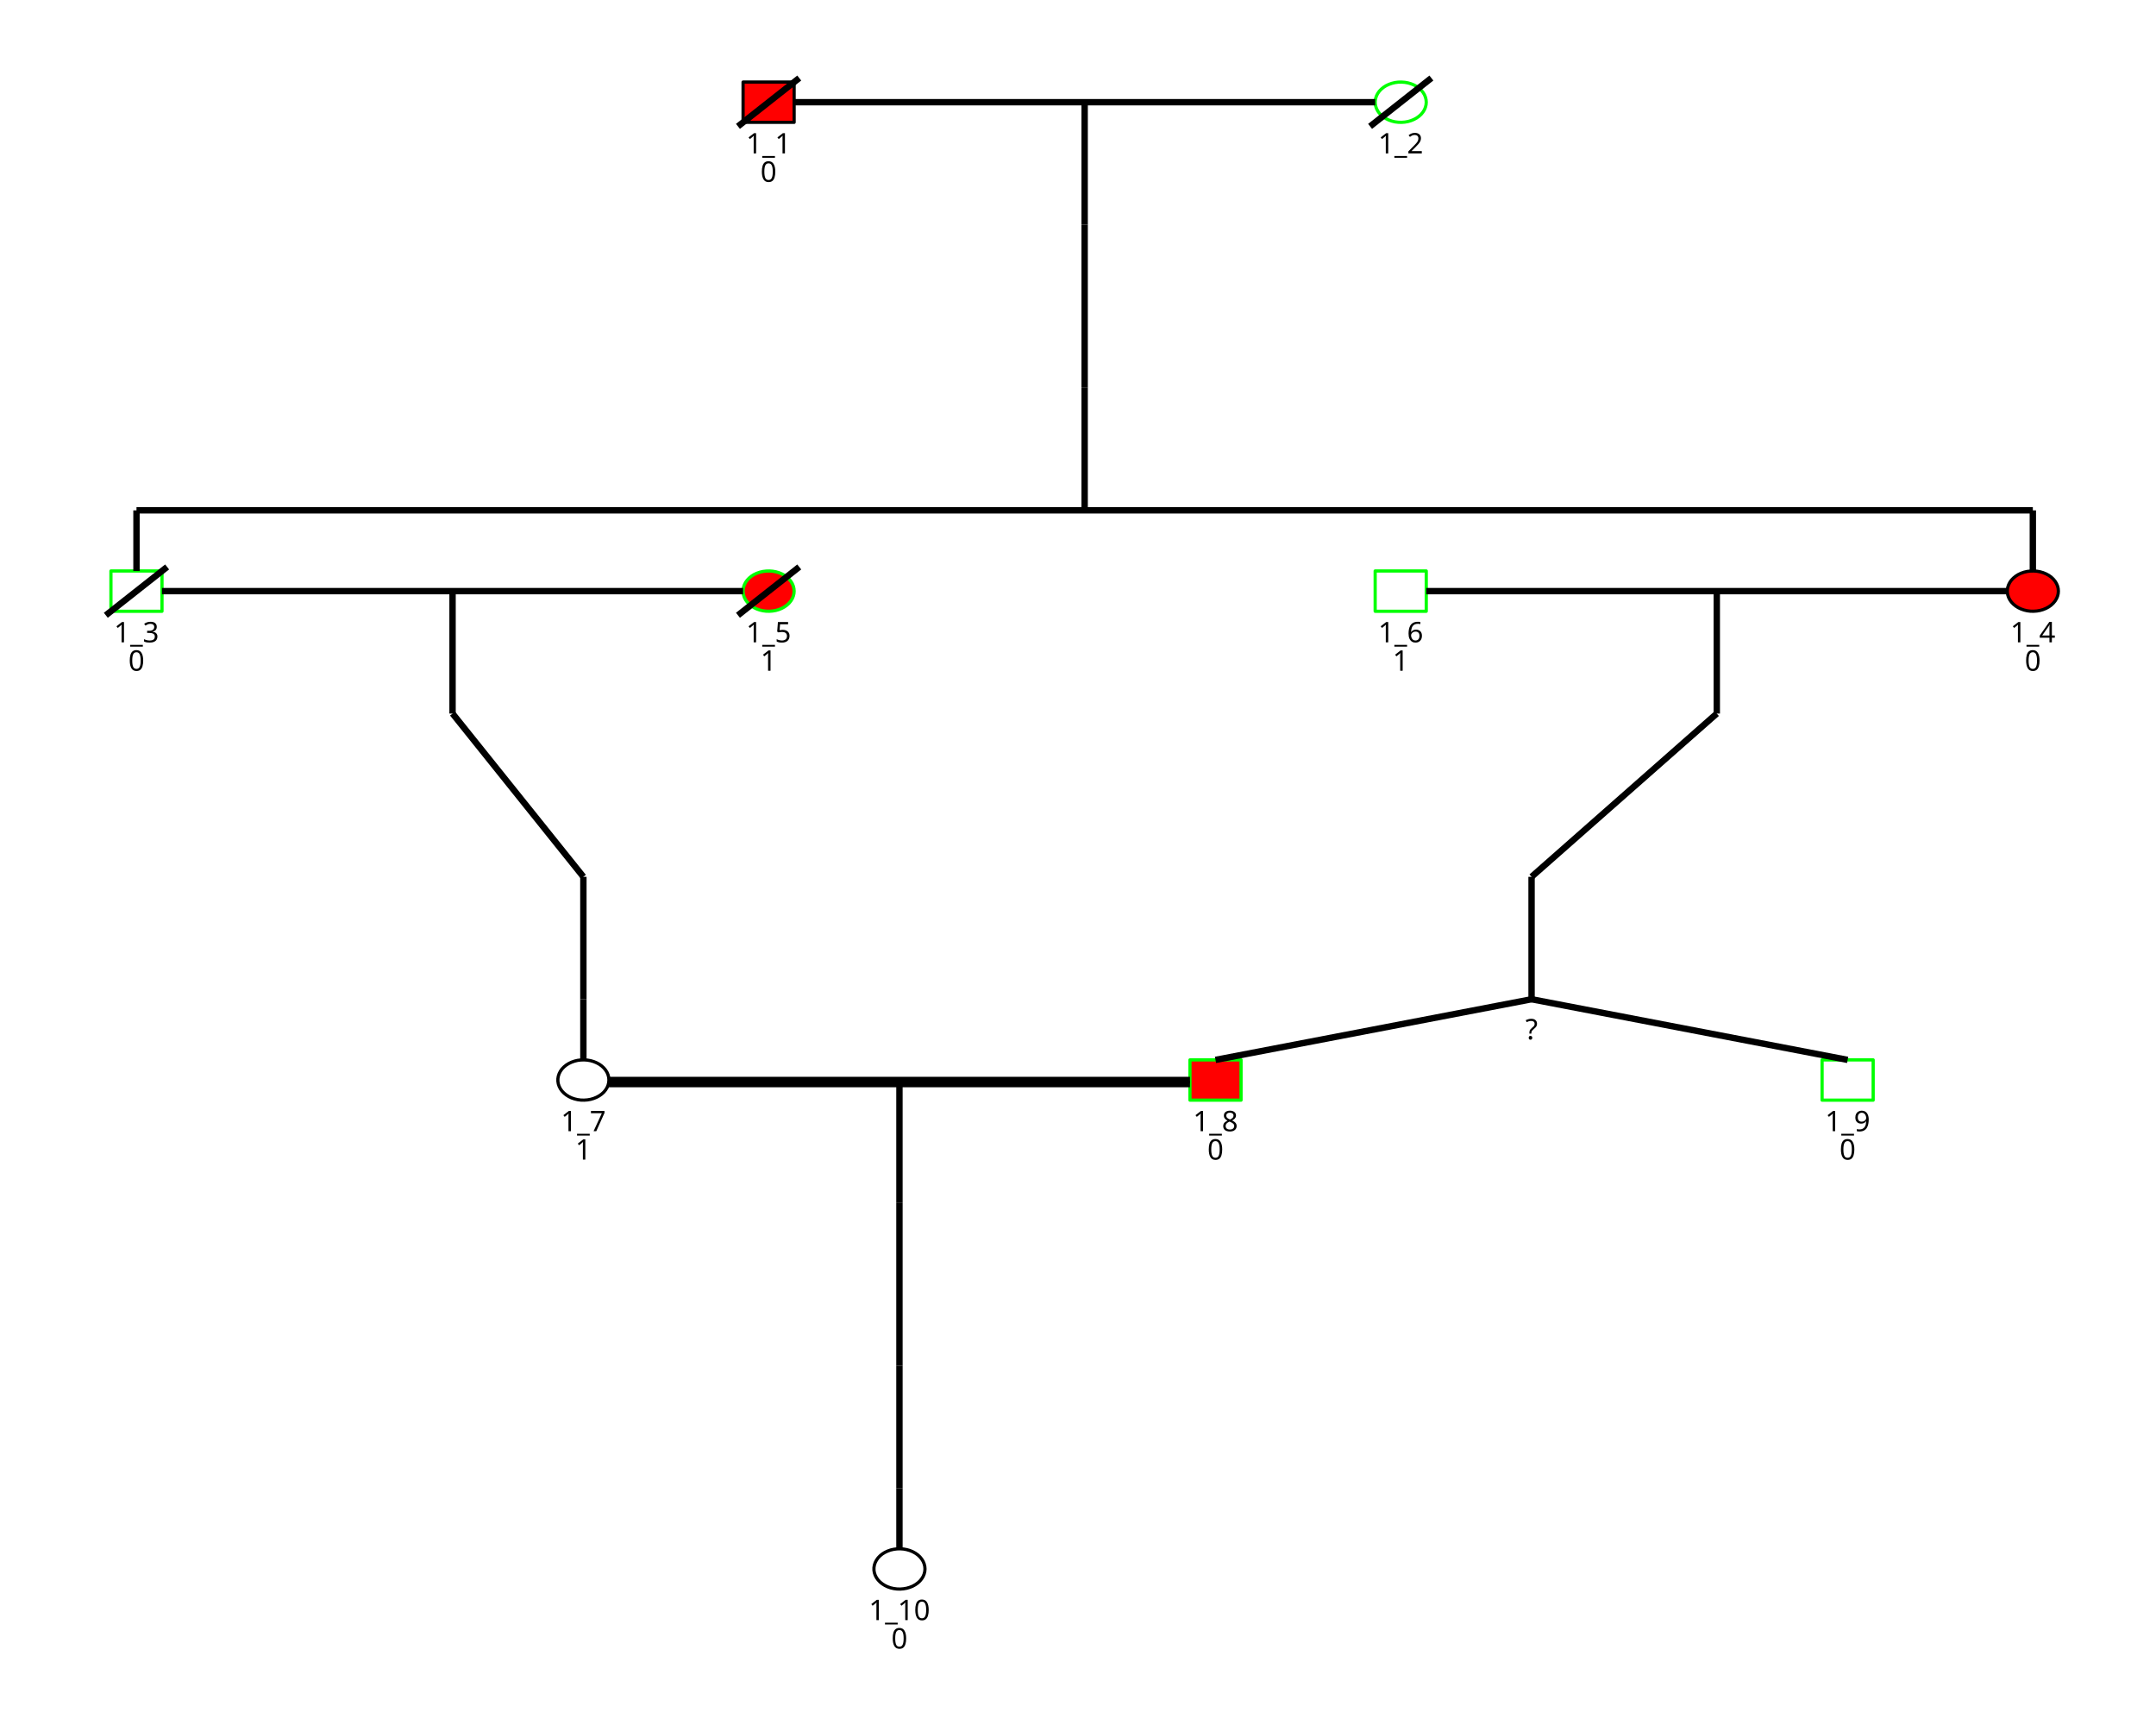
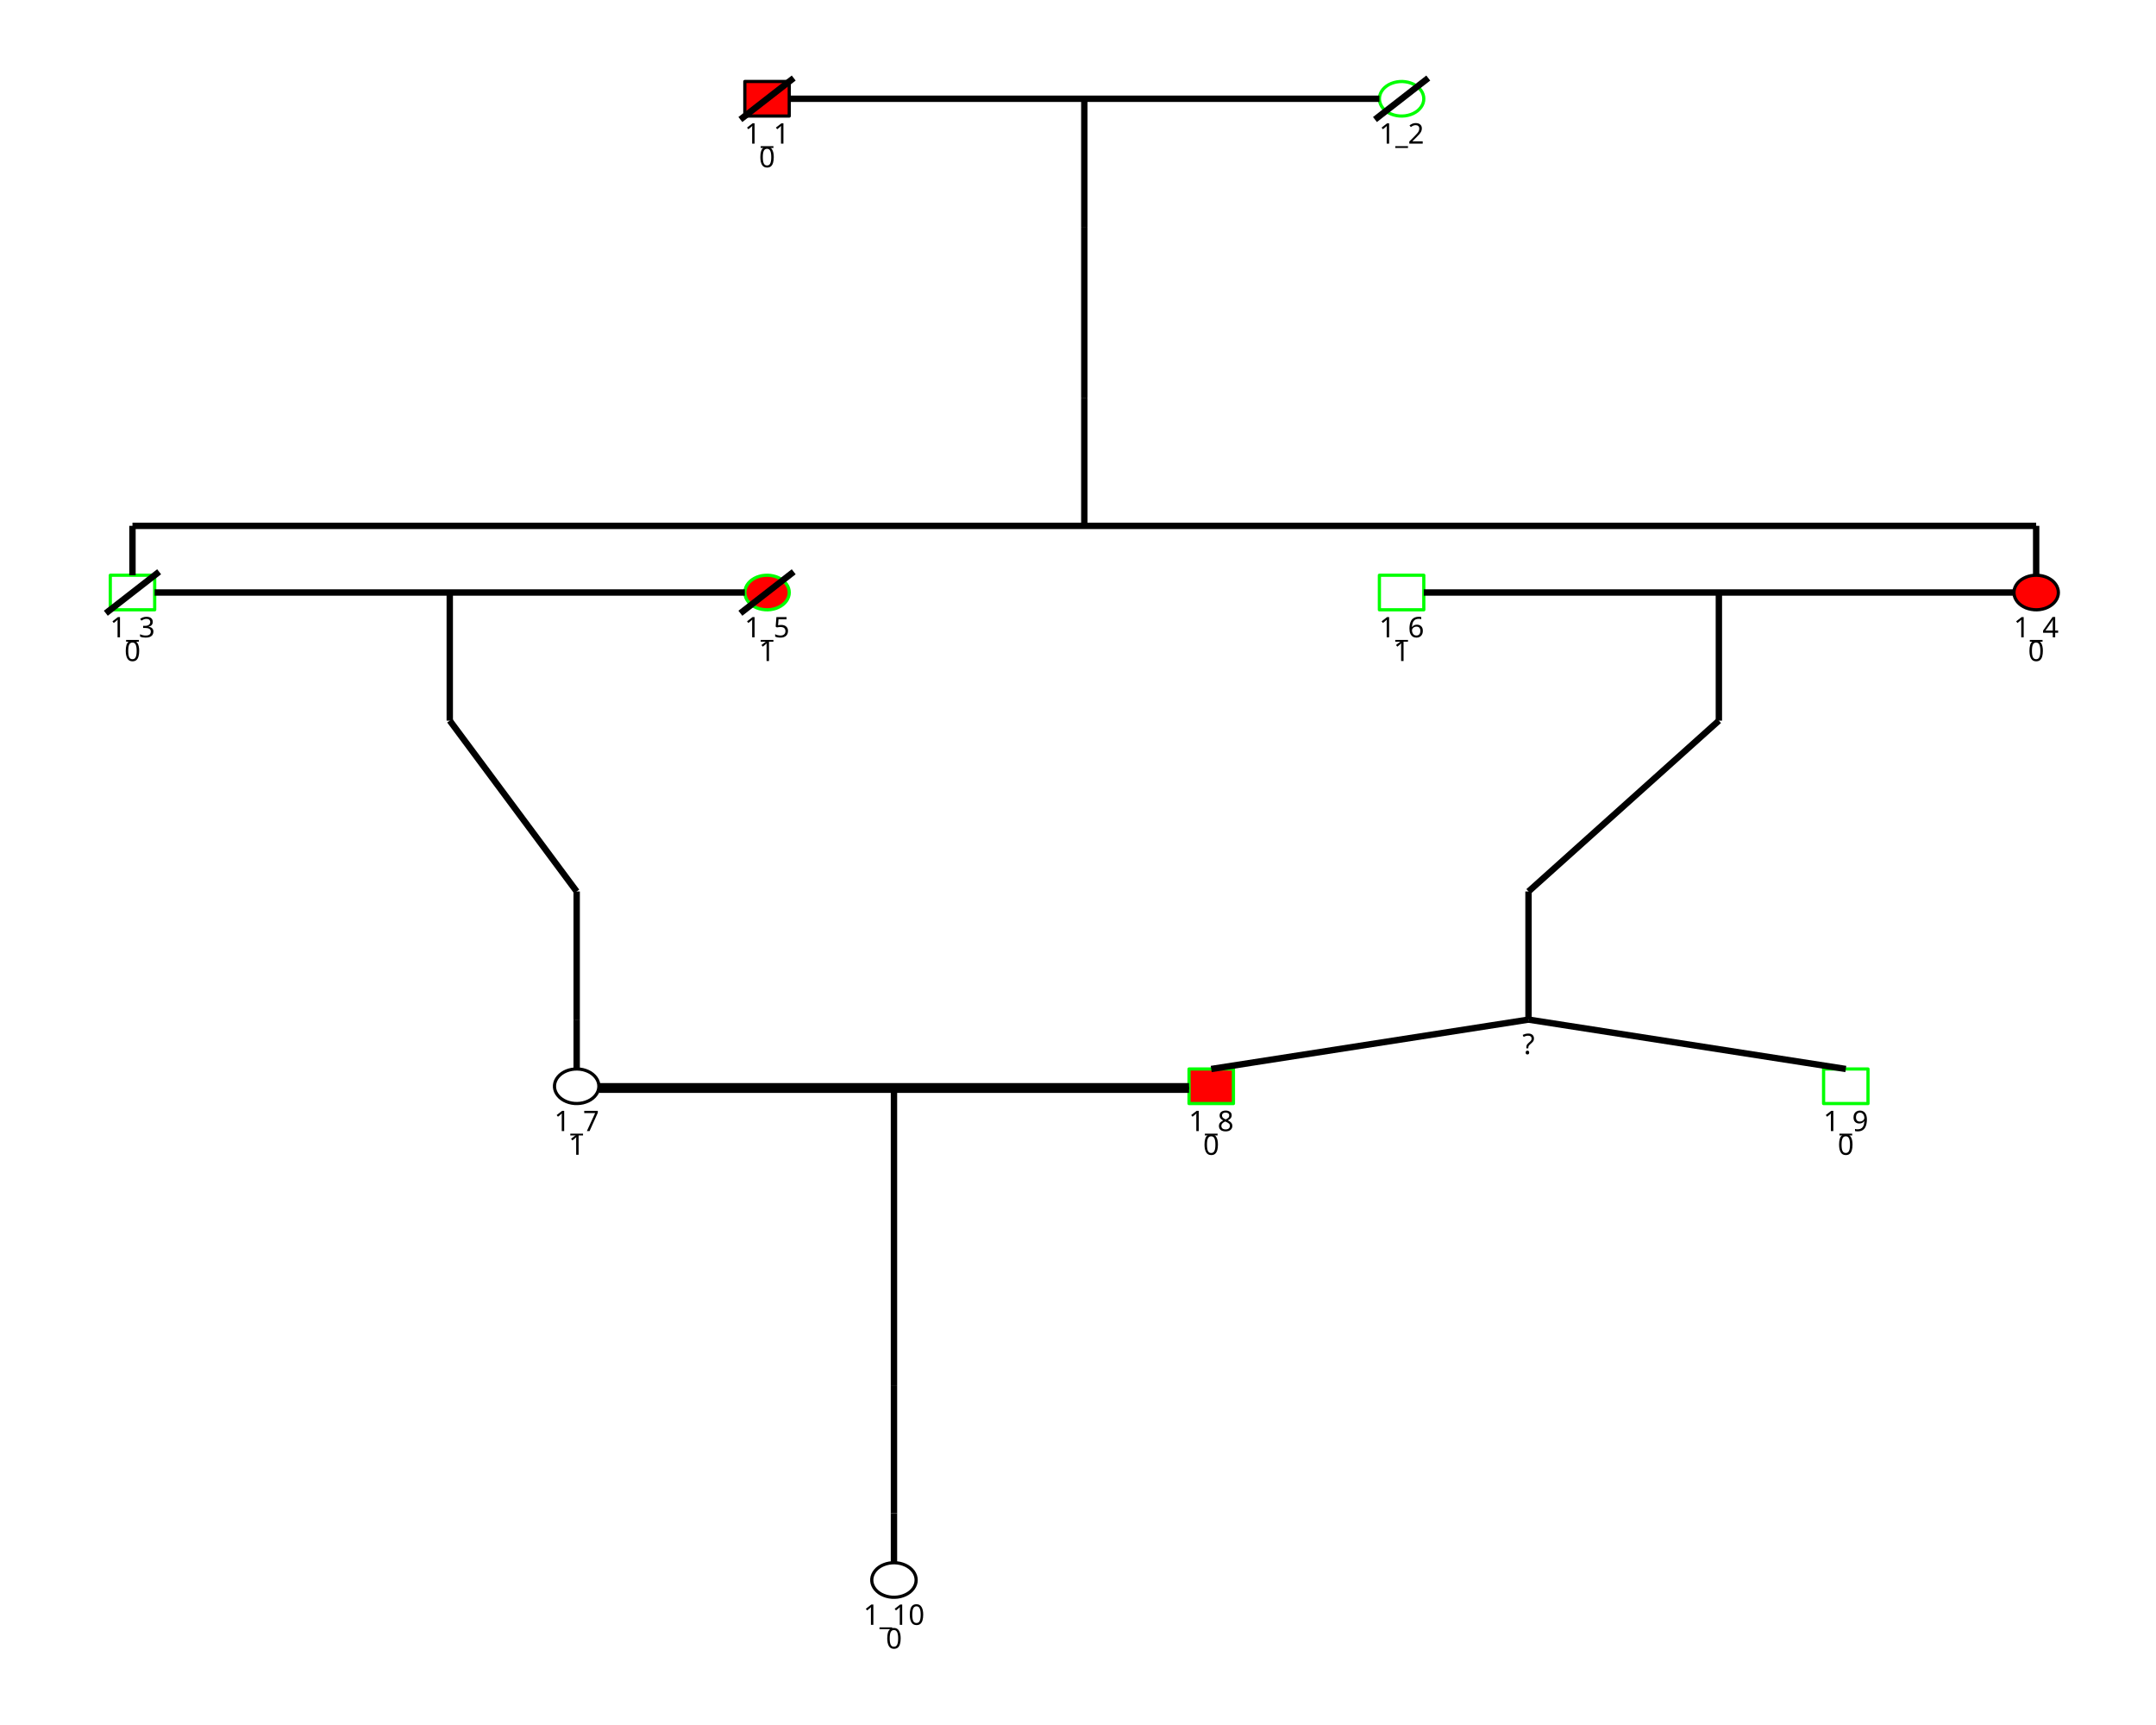
<svg xmlns="http://www.w3.org/2000/svg" class="svglite" data-engine-version="2.0" width="720.00pt" height="576.00pt" viewBox="0 0 720.00 576.00">
  <defs>
    <style type="text/css">
    .svglite line, .svglite polyline, .svglite polygon, .svglite path, .svglite rect, .svglite circle {
      fill: none;
      stroke: #000000;
      stroke-linecap: round;
      stroke-linejoin: round;
      stroke-miterlimit: 10.00;
    }
  </style>
  </defs>
  <rect width="100%" height="100%" style="stroke: none; fill: #FFFFFF;" />
  <defs>
    <clipPath id="cpMC4wMHw3MjAuMDB8MC4wMHw1NzYuMDA=">
      <rect x="0.00" y="0.00" width="720.00" height="576.00" />
    </clipPath>
  </defs>
  <g clip-path="url(#cpMC4wMHw3MjAuMDB8MC4wMHw1NzYuMDA=)">
    <rect x="0.00" y="0.00" width="720.00" height="576.00" style="stroke-width: 1.07; stroke: #FFFFFF; fill: #FFFFFF;" />
  </g>
  <defs>
    <clipPath id="cpMi43NHw3MjAuMDB8MC4wMHw1NzMuMjY=">
      <rect x="2.74" y="0.00" width="717.26" height="573.26" />
    </clipPath>
  </defs>
  <g clip-path="url(#cpMi43NHw3MjAuMDB8MC4wMHw1NzMuMjY=)">
    <rect x="2.74" y="0.00" width="717.26" height="573.26" style="stroke-width: 1.07; stroke: none;" />
-     <polygon points="248.15,27.40 248.15,40.85 265.20,40.85 265.20,27.40 " style="stroke-width: 1.07; stroke-linecap: butt; fill: #FF0000;" />
-     <polygon points="37.05,190.65 37.05,204.11 54.10,204.11 54.10,190.65 " style="stroke-width: 1.07; stroke: #00FF00; stroke-linecap: butt; fill: #FFFFFF;" />
-     <polygon points="203.35,360.63 203.28,361.49 203.07,362.34 202.73,363.16 202.25,363.93 201.66,364.66 200.95,365.31 200.14,365.89 199.24,366.38 198.27,366.78 197.25,367.08 196.18,367.27 195.10,367.35 194.00,367.33 192.92,367.19 191.88,366.94 190.88,366.60 189.94,366.15 189.09,365.61 188.33,364.99 187.67,364.30 187.14,363.55 186.73,362.75 186.45,361.92 186.31,361.06 186.31,360.20 186.45,359.35 186.73,358.51 187.14,357.71 187.67,356.96 188.33,356.27 189.09,355.65 189.94,355.12 190.88,354.67 191.88,354.32 192.92,354.07 194.00,353.94 195.10,353.91 196.18,353.99 197.25,354.18 198.27,354.48 199.24,354.88 200.14,355.37 200.95,355.95 201.66,356.61 202.25,357.33 202.73,358.11 203.07,358.93 203.28,359.77 203.35,360.63 " style="stroke-width: 1.07; stroke-linecap: butt; fill: #FFFFFF;" />
-     <polygon points="308.90,523.88 308.83,524.74 308.62,525.59 308.28,526.41 307.80,527.18 307.21,527.91 306.50,528.56 305.69,529.14 304.79,529.64 303.82,530.03 302.80,530.33 301.73,530.52 300.64,530.61 299.55,530.58 298.47,530.44 297.43,530.20 296.43,529.85 295.49,529.40 294.64,528.86 293.88,528.24 293.22,527.55 292.69,526.80 292.28,526.00 292.00,525.17 291.86,524.32 291.86,523.45 292.00,522.60 292.28,521.76 292.69,520.97 293.22,520.21 293.88,519.52 294.64,518.90 295.49,518.37 296.43,517.92 297.43,517.57 298.47,517.33 299.55,517.19 300.64,517.16 301.73,517.24 302.80,517.44 303.82,517.73 304.79,518.13 305.69,518.63 306.50,519.20 307.21,519.86 307.80,520.58 308.28,521.36 308.62,522.18 308.83,523.02 308.90,523.88 " style="stroke-width: 1.07; stroke-linecap: butt; fill: #FFFFFF;" />
-     <polygon points="476.30,34.13 476.23,34.99 476.02,35.83 475.68,36.65 475.20,37.43 474.61,38.15 473.90,38.81 473.09,39.39 472.19,39.88 471.22,40.28 470.20,40.58 469.13,40.77 468.04,40.85 466.95,40.82 465.87,40.69 464.83,40.44 463.83,40.09 462.89,39.64 462.04,39.11 461.28,38.49 460.62,37.80 460.09,37.05 459.68,36.25 459.40,35.41 459.26,34.56 459.26,33.70 459.40,32.84 459.68,32.01 460.09,31.21 460.62,30.46 461.28,29.77 462.04,29.15 462.89,28.61 463.83,28.17 464.83,27.82 465.87,27.57 466.95,27.43 468.04,27.41 469.13,27.49 470.20,27.68 471.22,27.98 472.19,28.38 473.09,28.87 473.90,29.45 474.61,30.11 475.20,30.83 475.68,31.60 476.02,32.42 476.23,33.27 476.30,34.13 " style="stroke-width: 1.07; stroke: #00FF00; stroke-linecap: butt; fill: #FFFFFF;" />
-     <polygon points="265.20,197.38 265.13,198.24 264.92,199.09 264.58,199.90 264.10,200.68 263.51,201.40 262.80,202.06 261.99,202.64 261.09,203.13 260.13,203.53 259.10,203.83 258.04,204.02 256.95,204.10 255.86,204.08 254.78,203.94 253.73,203.69 252.73,203.34 251.79,202.90 250.94,202.36 250.18,201.74 249.53,201.05 248.99,200.30 248.58,199.50 248.30,198.67 248.16,197.81 248.16,196.95 248.30,196.09 248.58,195.26 248.99,194.46 249.53,193.71 250.18,193.02 250.94,192.40 251.79,191.86 252.73,191.42 253.73,191.07 254.78,190.82 255.86,190.69 256.95,190.66 258.04,190.74 259.10,190.93 260.13,191.23 261.09,191.63 261.99,192.12 262.80,192.70 263.51,193.36 264.10,194.08 264.58,194.86 264.92,195.67 265.13,196.52 265.20,197.38 " style="stroke-width: 1.07; stroke: #00FF00; stroke-linecap: butt; fill: #FF0000;" />
-     <polygon points="397.39,353.91 397.39,367.36 414.45,367.36 414.45,353.91 " style="stroke-width: 1.07; stroke: #00FF00; stroke-linecap: butt; fill: #FF0000;" />
-     <polygon points="459.24,190.65 459.24,204.11 476.30,204.11 476.30,190.65 " style="stroke-width: 1.07; stroke: #00FF00; stroke-linecap: butt; fill: #FFFFFF;" />
-     <polygon points="608.49,353.91 608.49,367.36 625.55,367.36 625.55,353.91 " style="stroke-width: 1.07; stroke: #00FF00; stroke-linecap: butt; fill: #FFFFFF;" />
-     <polygon points="687.40,197.38 687.33,198.24 687.12,199.09 686.77,199.90 686.30,200.68 685.70,201.40 685.00,202.06 684.19,202.64 683.29,203.13 682.32,203.53 681.30,203.83 680.23,204.02 679.14,204.10 678.05,204.08 676.97,203.94 675.92,203.69 674.92,203.34 673.99,202.90 673.14,202.36 672.38,201.74 671.72,201.05 671.19,200.30 670.78,199.50 670.50,198.67 670.36,197.81 670.36,196.95 670.50,196.09 670.78,195.26 671.19,194.46 671.72,193.71 672.38,193.02 673.14,192.40 673.99,191.86 674.92,191.42 675.92,191.07 676.97,190.82 678.05,190.69 679.14,190.66 680.23,190.74 681.30,190.93 682.32,191.23 683.29,191.63 684.19,192.12 685.00,192.70 685.70,193.36 686.30,194.08 686.77,194.86 687.12,195.67 687.33,196.52 687.40,197.38 " style="stroke-width: 1.07; stroke-linecap: butt; fill: #FF0000;" />
-     <text x="256.67" y="51.23" text-anchor="middle" style="font-size: 9.48px; font-family: sans;" textLength="15.83px" lengthAdjust="spacingAndGlyphs">1_1</text>
-     <text x="45.58" y="214.48" text-anchor="middle" style="font-size: 9.48px; font-family: sans;" textLength="15.83px" lengthAdjust="spacingAndGlyphs">1_3</text>
-     <text x="194.82" y="377.73" text-anchor="middle" style="font-size: 9.48px; font-family: sans;" textLength="15.83px" lengthAdjust="spacingAndGlyphs">1_7</text>
-     <text x="300.37" y="540.98" text-anchor="middle" style="font-size: 9.48px; font-family: sans;" textLength="21.10px" lengthAdjust="spacingAndGlyphs">1_10</text>
-     <text x="467.77" y="51.23" text-anchor="middle" style="font-size: 9.48px; font-family: sans;" textLength="15.83px" lengthAdjust="spacingAndGlyphs">1_2</text>
-     <text x="256.67" y="214.48" text-anchor="middle" style="font-size: 9.48px; font-family: sans;" textLength="15.83px" lengthAdjust="spacingAndGlyphs">1_5</text>
-     <text x="405.92" y="377.73" text-anchor="middle" style="font-size: 9.48px; font-family: sans;" textLength="15.83px" lengthAdjust="spacingAndGlyphs">1_8</text>
-     <text x="467.77" y="214.48" text-anchor="middle" style="font-size: 9.48px; font-family: sans;" textLength="15.83px" lengthAdjust="spacingAndGlyphs">1_6</text>
-     <text x="617.02" y="377.73" text-anchor="middle" style="font-size: 9.48px; font-family: sans;" textLength="15.83px" lengthAdjust="spacingAndGlyphs">1_9</text>
-     <text x="678.87" y="214.48" text-anchor="middle" style="font-size: 9.48px; font-family: sans;" textLength="15.83px" lengthAdjust="spacingAndGlyphs">1_4</text>
-     <text x="256.67" y="60.71" text-anchor="middle" style="font-size: 9.48px; font-family: sans;" textLength="5.28px" lengthAdjust="spacingAndGlyphs">0</text>
-     <text x="45.58" y="223.96" text-anchor="middle" style="font-size: 9.48px; font-family: sans;" textLength="5.28px" lengthAdjust="spacingAndGlyphs">0</text>
-     <text x="194.82" y="387.21" text-anchor="middle" style="font-size: 9.48px; font-family: sans;" textLength="5.28px" lengthAdjust="spacingAndGlyphs">1</text>
-     <text x="300.37" y="550.47" text-anchor="middle" style="font-size: 9.48px; font-family: sans;" textLength="5.28px" lengthAdjust="spacingAndGlyphs">0</text>
-     <text x="256.67" y="223.96" text-anchor="middle" style="font-size: 9.48px; font-family: sans;" textLength="5.28px" lengthAdjust="spacingAndGlyphs">1</text>
-     <text x="405.92" y="387.21" text-anchor="middle" style="font-size: 9.48px; font-family: sans;" textLength="5.28px" lengthAdjust="spacingAndGlyphs">0</text>
-     <text x="467.77" y="223.96" text-anchor="middle" style="font-size: 9.48px; font-family: sans;" textLength="5.28px" lengthAdjust="spacingAndGlyphs">1</text>
-     <text x="617.02" y="387.21" text-anchor="middle" style="font-size: 9.48px; font-family: sans;" textLength="5.28px" lengthAdjust="spacingAndGlyphs">0</text>
-     <text x="678.87" y="223.96" text-anchor="middle" style="font-size: 9.48px; font-family: sans;" textLength="5.28px" lengthAdjust="spacingAndGlyphs">0</text>
-     <text x="511.47" y="347.05" text-anchor="middle" style="font-size: 9.48px; font-family: sans;" textLength="5.28px" lengthAdjust="spacingAndGlyphs">?</text>
-     <line x1="246.44" y1="42.20" x2="266.91" y2="26.06" style="stroke-width: 2.13; stroke-linecap: butt;" />
-     <line x1="35.34" y1="205.45" x2="55.81" y2="189.31" style="stroke-width: 2.13; stroke-linecap: butt;" />
-     <line x1="457.54" y1="42.20" x2="478.01" y2="26.06" style="stroke-width: 2.13; stroke-linecap: butt;" />
-     <line x1="246.44" y1="205.45" x2="266.91" y2="189.31" style="stroke-width: 2.13; stroke-linecap: butt;" />
-     <line x1="265.20" y1="34.13" x2="459.24" y2="34.13" style="stroke-width: 2.13; stroke-linecap: butt;" />
-     <line x1="54.10" y1="197.38" x2="248.15" y2="197.38" style="stroke-width: 2.13; stroke-linecap: butt;" />
-     <line x1="203.35" y1="360.63" x2="397.39" y2="360.63" style="stroke-width: 2.13; stroke-linecap: butt;" />
-     <line x1="476.30" y1="197.38" x2="670.34" y2="197.38" style="stroke-width: 2.13; stroke-linecap: butt;" />
-     <line x1="203.35" y1="361.98" x2="397.39" y2="361.98" style="stroke-width: 2.13; stroke-linecap: butt;" />
-     <line x1="45.58" y1="190.65" x2="45.58" y2="170.41" style="stroke-width: 2.13; stroke-linecap: butt;" />
-     <line x1="678.87" y1="190.65" x2="678.87" y2="170.41" style="stroke-width: 2.13; stroke-linecap: butt;" />
-     <line x1="45.58" y1="170.41" x2="678.87" y2="170.41" style="stroke-width: 2.13; stroke-linecap: butt;" />
-     <line x1="362.22" y1="170.41" x2="362.22" y2="129.53" style="stroke-width: 2.13; stroke-linecap: butt;" />
-     <line x1="362.22" y1="129.53" x2="362.22" y2="75.01" style="stroke-width: 2.13; stroke-linecap: butt;" />
-     <line x1="362.22" y1="75.01" x2="362.22" y2="34.13" style="stroke-width: 2.13; stroke-linecap: butt;" />
-     <line x1="194.82" y1="353.91" x2="194.82" y2="333.66" style="stroke-width: 2.13; stroke-linecap: butt;" />
-     <line x1="194.82" y1="333.66" x2="194.82" y2="333.66" style="stroke-width: 2.13; stroke-linecap: butt;" />
-     <line x1="194.82" y1="333.66" x2="194.82" y2="292.78" style="stroke-width: 2.13; stroke-linecap: butt;" />
-     <line x1="194.82" y1="292.78" x2="151.13" y2="238.27" style="stroke-width: 2.13; stroke-linecap: butt;" />
-     <line x1="151.13" y1="238.27" x2="151.13" y2="197.38" style="stroke-width: 2.13; stroke-linecap: butt;" />
-     <line x1="405.92" y1="353.91" x2="511.47" y2="333.66" style="stroke-width: 2.13; stroke-linecap: butt;" />
-     <line x1="617.02" y1="353.91" x2="511.47" y2="333.66" style="stroke-width: 2.13; stroke-linecap: butt;" />
-     <line x1="511.47" y1="333.66" x2="511.47" y2="333.66" style="stroke-width: 2.13; stroke-linecap: butt;" />
-     <line x1="511.47" y1="333.66" x2="511.47" y2="292.78" style="stroke-width: 2.13; stroke-linecap: butt;" />
-     <line x1="511.47" y1="292.78" x2="573.32" y2="238.27" style="stroke-width: 2.13; stroke-linecap: butt;" />
-     <line x1="573.32" y1="238.27" x2="573.32" y2="197.38" style="stroke-width: 2.13; stroke-linecap: butt;" />
-     <line x1="300.37" y1="517.16" x2="300.37" y2="496.91" style="stroke-width: 2.13; stroke-linecap: butt;" />
-     <line x1="300.37" y1="496.91" x2="300.37" y2="496.91" style="stroke-width: 2.13; stroke-linecap: butt;" />
-     <line x1="300.37" y1="496.91" x2="300.37" y2="456.03" style="stroke-width: 2.13; stroke-linecap: butt;" />
-     <line x1="300.37" y1="456.03" x2="300.37" y2="401.52" style="stroke-width: 2.13; stroke-linecap: butt;" />
-     <line x1="300.37" y1="401.52" x2="300.37" y2="360.63" style="stroke-width: 2.13; stroke-linecap: butt;" />
+     <polygon points="248.74,27.21 248.74,38.75 263.57,38.75 263.57,27.21 " style="stroke-width: 1.07; stroke-linecap: butt; fill: #FF0000;" />
+     <polygon points="36.83,192.08 36.83,203.62 51.66,203.62 51.66,192.08 " style="stroke-width: 1.07; stroke: #00FF00; stroke-linecap: butt; fill: #FFFFFF;" />
+     <polygon points="200.00,362.72 199.94,363.45 199.76,364.18 199.46,364.88 199.04,365.55 198.53,366.17 197.91,366.73 197.21,367.23 196.43,367.65 195.58,367.99 194.69,368.25 193.77,368.41 192.82,368.48 191.87,368.46 190.93,368.34 190.02,368.13 189.15,367.83 188.34,367.45 187.60,366.99 186.93,366.46 186.37,365.86 185.90,365.22 185.54,364.53 185.30,363.82 185.18,363.09 185.18,362.35 185.30,361.61 185.54,360.90 185.90,360.21 186.37,359.57 186.93,358.98 187.60,358.44 188.34,357.98 189.15,357.60 190.02,357.30 190.93,357.09 191.87,356.97 192.82,356.95 193.77,357.02 194.69,357.18 195.58,357.44 196.43,357.78 197.21,358.20 197.91,358.70 198.53,359.27 199.04,359.88 199.46,360.55 199.76,361.25 199.94,361.98 200.00,362.72 " style="stroke-width: 1.07; stroke-linecap: butt; fill: #FFFFFF;" />
+     <polygon points="305.95,527.58 305.89,528.32 305.71,529.05 305.41,529.75 305.00,530.42 304.48,531.04 303.87,531.60 303.16,532.10 302.38,532.52 301.54,532.86 300.65,533.12 299.72,533.28 298.78,533.35 297.83,533.33 296.89,533.21 295.98,533.00 295.11,532.70 294.29,532.32 293.55,531.86 292.89,531.32 292.32,530.73 291.86,530.09 291.50,529.40 291.26,528.69 291.14,527.95 291.14,527.21 291.26,526.48 291.50,525.77 291.86,525.08 292.32,524.44 292.89,523.84 293.55,523.31 294.29,522.85 295.11,522.47 295.98,522.17 296.89,521.96 297.83,521.84 298.78,521.82 299.72,521.89 300.65,522.05 301.54,522.31 302.38,522.65 303.16,523.07 303.87,523.57 304.48,524.13 305.00,524.75 305.41,525.42 305.71,526.12 305.89,526.85 305.95,527.58 " style="stroke-width: 1.07; stroke-linecap: butt; fill: #FFFFFF;" />
+     <polygon points="475.48,32.98 475.42,33.72 475.24,34.45 474.94,35.15 474.53,35.81 474.01,36.43 473.40,37.00 472.69,37.49 471.91,37.92 471.07,38.26 470.18,38.51 469.25,38.68 468.31,38.75 467.36,38.73 466.42,38.61 465.51,38.40 464.64,38.10 463.82,37.71 463.08,37.25 462.42,36.72 461.85,36.13 461.39,35.49 461.03,34.80 460.79,34.08 460.67,33.35 460.67,32.61 460.79,31.88 461.03,31.16 461.39,30.48 461.85,29.83 462.42,29.24 463.08,28.71 463.82,28.25 464.64,27.87 465.51,27.57 466.42,27.36 467.36,27.24 468.31,27.21 469.25,27.29 470.18,27.45 471.07,27.71 471.91,28.05 472.69,28.47 473.40,28.97 474.01,29.53 474.53,30.15 474.94,30.82 475.24,31.52 475.42,32.24 475.48,32.98 " style="stroke-width: 1.07; stroke: #00FF00; stroke-linecap: butt; fill: #FFFFFF;" />
+     <polygon points="263.57,197.85 263.51,198.59 263.33,199.31 263.03,200.01 262.62,200.68 262.10,201.30 261.48,201.86 260.78,202.36 260.00,202.78 259.16,203.13 258.27,203.38 257.34,203.55 256.39,203.62 255.44,203.59 254.50,203.47 253.59,203.26 252.72,202.97 251.91,202.58 251.17,202.12 250.51,201.59 249.94,201.00 249.47,200.35 249.12,199.67 248.88,198.95 248.75,198.22 248.75,197.48 248.88,196.75 249.12,196.03 249.47,195.35 249.94,194.70 250.51,194.11 251.17,193.58 251.91,193.12 252.72,192.73 253.59,192.43 254.50,192.22 255.44,192.11 256.39,192.08 257.34,192.15 258.27,192.32 259.16,192.57 260.00,192.91 260.78,193.34 261.48,193.83 262.10,194.40 262.62,195.02 263.03,195.68 263.33,196.39 263.51,197.11 263.57,197.85 " style="stroke-width: 1.07; stroke: #00FF00; stroke-linecap: butt; fill: #FF0000;" />
+     <polygon points="397.08,356.95 397.08,368.49 411.91,368.49 411.91,356.95 " style="stroke-width: 1.07; stroke: #00FF00; stroke-linecap: butt; fill: #FF0000;" />
+     <polygon points="460.65,192.08 460.65,203.62 475.48,203.62 475.48,192.08 " style="stroke-width: 1.07; stroke: #00FF00; stroke-linecap: butt; fill: #FFFFFF;" />
+     <polygon points="608.99,356.95 608.99,368.49 623.82,368.49 623.82,356.95 " style="stroke-width: 1.07; stroke: #00FF00; stroke-linecap: butt; fill: #FFFFFF;" />
+     <polygon points="687.40,197.85 687.34,198.59 687.15,199.31 686.86,200.01 686.44,200.68 685.92,201.30 685.31,201.86 684.60,202.36 683.83,202.78 682.98,203.13 682.09,203.38 681.16,203.55 680.22,203.62 679.27,203.59 678.33,203.47 677.42,203.26 676.55,202.97 675.74,202.58 674.99,202.12 674.33,201.59 673.76,201.00 673.30,200.35 672.94,199.67 672.70,198.95 672.58,198.22 672.58,197.48 672.70,196.75 672.94,196.03 673.30,195.35 673.76,194.70 674.33,194.11 674.99,193.58 675.74,193.12 676.55,192.73 677.42,192.43 678.33,192.22 679.27,192.11 680.22,192.08 681.16,192.15 682.09,192.32 682.98,192.57 683.83,192.91 684.60,193.34 685.31,193.83 685.92,194.40 686.44,195.02 686.86,195.68 687.15,196.39 687.34,197.11 687.40,197.85 " style="stroke-width: 1.07; stroke-linecap: butt; fill: #FF0000;" />
+     <text x="256.16" y="47.95" text-anchor="middle" style="font-size: 9.48px; font-family: sans;" textLength="15.83px" lengthAdjust="spacingAndGlyphs">1_1</text>
+     <text x="44.24" y="212.82" text-anchor="middle" style="font-size: 9.48px; font-family: sans;" textLength="15.83px" lengthAdjust="spacingAndGlyphs">1_3</text>
+     <text x="192.58" y="377.69" text-anchor="middle" style="font-size: 9.48px; font-family: sans;" textLength="15.83px" lengthAdjust="spacingAndGlyphs">1_7</text>
+     <text x="298.54" y="542.55" text-anchor="middle" style="font-size: 9.48px; font-family: sans;" textLength="21.10px" lengthAdjust="spacingAndGlyphs">1_10</text>
+     <text x="468.07" y="47.95" text-anchor="middle" style="font-size: 9.48px; font-family: sans;" textLength="15.83px" lengthAdjust="spacingAndGlyphs">1_2</text>
+     <text x="256.16" y="212.82" text-anchor="middle" style="font-size: 9.48px; font-family: sans;" textLength="15.83px" lengthAdjust="spacingAndGlyphs">1_5</text>
+     <text x="404.49" y="377.69" text-anchor="middle" style="font-size: 9.48px; font-family: sans;" textLength="15.83px" lengthAdjust="spacingAndGlyphs">1_8</text>
+     <text x="468.07" y="212.82" text-anchor="middle" style="font-size: 9.48px; font-family: sans;" textLength="15.83px" lengthAdjust="spacingAndGlyphs">1_6</text>
+     <text x="616.41" y="377.69" text-anchor="middle" style="font-size: 9.48px; font-family: sans;" textLength="15.83px" lengthAdjust="spacingAndGlyphs">1_9</text>
+     <text x="679.98" y="212.82" text-anchor="middle" style="font-size: 9.48px; font-family: sans;" textLength="15.83px" lengthAdjust="spacingAndGlyphs">1_4</text>
+     <text x="256.16" y="55.86" text-anchor="middle" style="font-size: 9.48px; font-family: sans;" textLength="5.28px" lengthAdjust="spacingAndGlyphs">0</text>
+     <text x="44.24" y="220.73" text-anchor="middle" style="font-size: 9.48px; font-family: sans;" textLength="5.28px" lengthAdjust="spacingAndGlyphs">0</text>
+     <text x="192.58" y="385.60" text-anchor="middle" style="font-size: 9.48px; font-family: sans;" textLength="5.28px" lengthAdjust="spacingAndGlyphs">1</text>
+     <text x="298.54" y="550.47" text-anchor="middle" style="font-size: 9.48px; font-family: sans;" textLength="5.28px" lengthAdjust="spacingAndGlyphs">0</text>
+     <text x="256.16" y="220.73" text-anchor="middle" style="font-size: 9.48px; font-family: sans;" textLength="5.28px" lengthAdjust="spacingAndGlyphs">1</text>
+     <text x="404.49" y="385.60" text-anchor="middle" style="font-size: 9.48px; font-family: sans;" textLength="5.28px" lengthAdjust="spacingAndGlyphs">0</text>
+     <text x="468.07" y="220.73" text-anchor="middle" style="font-size: 9.48px; font-family: sans;" textLength="5.28px" lengthAdjust="spacingAndGlyphs">1</text>
+     <text x="616.41" y="385.60" text-anchor="middle" style="font-size: 9.48px; font-family: sans;" textLength="5.28px" lengthAdjust="spacingAndGlyphs">0</text>
+     <text x="679.98" y="220.73" text-anchor="middle" style="font-size: 9.48px; font-family: sans;" textLength="5.28px" lengthAdjust="spacingAndGlyphs">0</text>
+     <text x="510.45" y="351.97" text-anchor="middle" style="font-size: 9.48px; font-family: sans;" textLength="5.28px" lengthAdjust="spacingAndGlyphs">?</text>
+     <line x1="247.25" y1="39.91" x2="265.06" y2="26.06" style="stroke-width: 2.13; stroke-linecap: butt;" />
+     <line x1="35.34" y1="204.77" x2="53.14" y2="190.92" style="stroke-width: 2.13; stroke-linecap: butt;" />
+     <line x1="459.17" y1="39.91" x2="476.97" y2="26.06" style="stroke-width: 2.13; stroke-linecap: butt;" />
+     <line x1="247.25" y1="204.77" x2="265.06" y2="190.92" style="stroke-width: 2.13; stroke-linecap: butt;" />
+     <line x1="263.57" y1="32.98" x2="460.65" y2="32.98" style="stroke-width: 2.13; stroke-linecap: butt;" />
+     <line x1="51.66" y1="197.85" x2="248.74" y2="197.85" style="stroke-width: 2.13; stroke-linecap: butt;" />
+     <line x1="200.00" y1="362.72" x2="397.08" y2="362.72" style="stroke-width: 2.13; stroke-linecap: butt;" />
+     <line x1="475.48" y1="197.85" x2="672.56" y2="197.85" style="stroke-width: 2.13; stroke-linecap: butt;" />
+     <line x1="200.00" y1="363.87" x2="397.08" y2="363.87" style="stroke-width: 2.13; stroke-linecap: butt;" />
+     <line x1="44.24" y1="192.08" x2="44.24" y2="175.59" style="stroke-width: 2.13; stroke-linecap: butt;" />
+     <line x1="679.98" y1="192.08" x2="679.98" y2="175.59" style="stroke-width: 2.13; stroke-linecap: butt;" />
+     <line x1="44.24" y1="175.59" x2="679.98" y2="175.59" style="stroke-width: 2.13; stroke-linecap: butt;" />
+     <line x1="362.11" y1="175.59" x2="362.11" y2="132.81" style="stroke-width: 2.13; stroke-linecap: butt;" />
+     <line x1="362.11" y1="132.81" x2="362.11" y2="75.76" style="stroke-width: 2.13; stroke-linecap: butt;" />
+     <line x1="362.11" y1="75.76" x2="362.11" y2="32.98" style="stroke-width: 2.13; stroke-linecap: butt;" />
+     <line x1="192.58" y1="356.95" x2="192.58" y2="340.46" style="stroke-width: 2.13; stroke-linecap: butt;" />
+     <line x1="192.58" y1="340.46" x2="192.58" y2="340.46" style="stroke-width: 2.13; stroke-linecap: butt;" />
+     <line x1="192.58" y1="340.46" x2="192.58" y2="297.68" style="stroke-width: 2.13; stroke-linecap: butt;" />
+     <line x1="192.58" y1="297.68" x2="150.20" y2="240.63" style="stroke-width: 2.13; stroke-linecap: butt;" />
+     <line x1="150.20" y1="240.63" x2="150.20" y2="197.85" style="stroke-width: 2.13; stroke-linecap: butt;" />
+     <line x1="404.49" y1="356.95" x2="510.45" y2="340.46" style="stroke-width: 2.13; stroke-linecap: butt;" />
+     <line x1="616.41" y1="356.95" x2="510.45" y2="340.46" style="stroke-width: 2.13; stroke-linecap: butt;" />
+     <line x1="510.45" y1="340.46" x2="510.45" y2="340.46" style="stroke-width: 2.13; stroke-linecap: butt;" />
+     <line x1="510.45" y1="340.46" x2="510.45" y2="297.68" style="stroke-width: 2.13; stroke-linecap: butt;" />
+     <line x1="510.45" y1="297.68" x2="574.02" y2="240.63" style="stroke-width: 2.13; stroke-linecap: butt;" />
+     <line x1="574.02" y1="240.63" x2="574.02" y2="197.85" style="stroke-width: 2.13; stroke-linecap: butt;" />
+     <line x1="298.54" y1="521.81" x2="298.54" y2="505.33" style="stroke-width: 2.13; stroke-linecap: butt;" />
+     <line x1="298.54" y1="505.33" x2="298.54" y2="505.33" style="stroke-width: 2.13; stroke-linecap: butt;" />
+     <line x1="298.54" y1="505.33" x2="298.54" y2="462.54" style="stroke-width: 2.13; stroke-linecap: butt;" />
+     <line x1="298.54" y1="462.54" x2="298.54" y2="405.50" style="stroke-width: 2.13; stroke-linecap: butt;" />
+     <line x1="298.54" y1="405.50" x2="298.54" y2="362.72" style="stroke-width: 2.13; stroke-linecap: butt;" />
  </g>
  <g clip-path="url(#cpMC4wMHw3MjAuMDB8MC4wMHw1NzYuMDA=)">
</g>
</svg>
